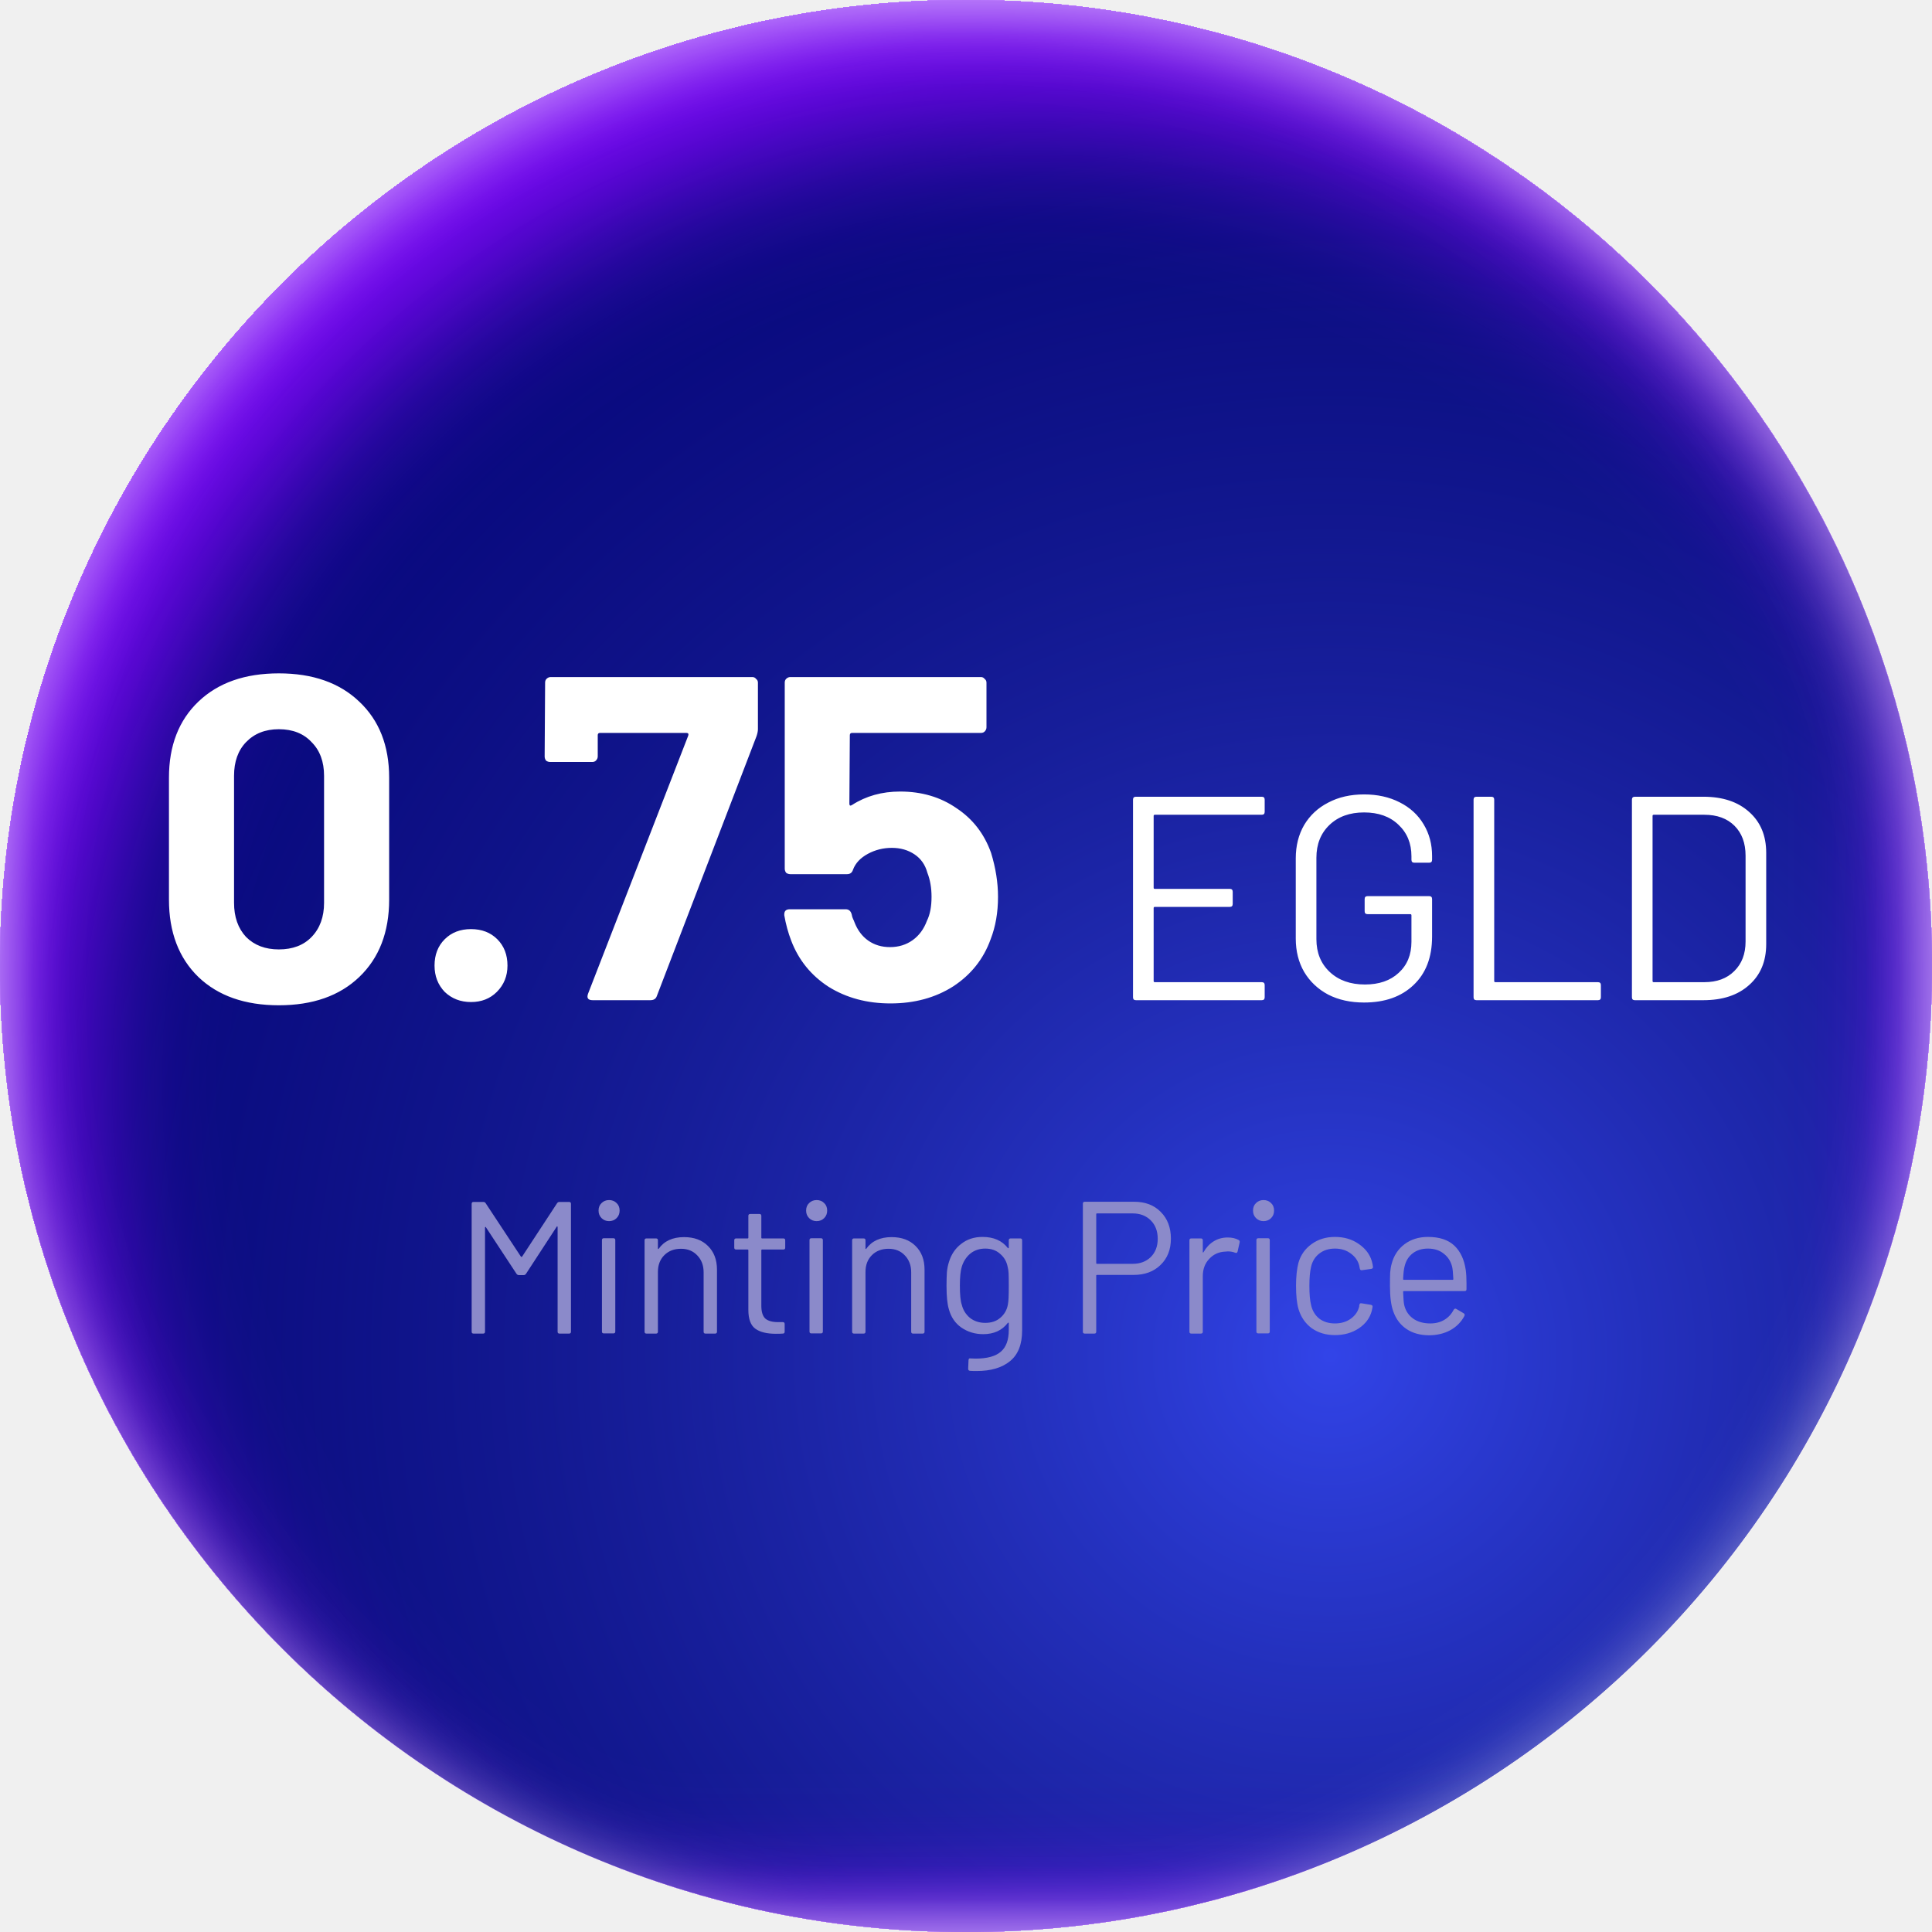
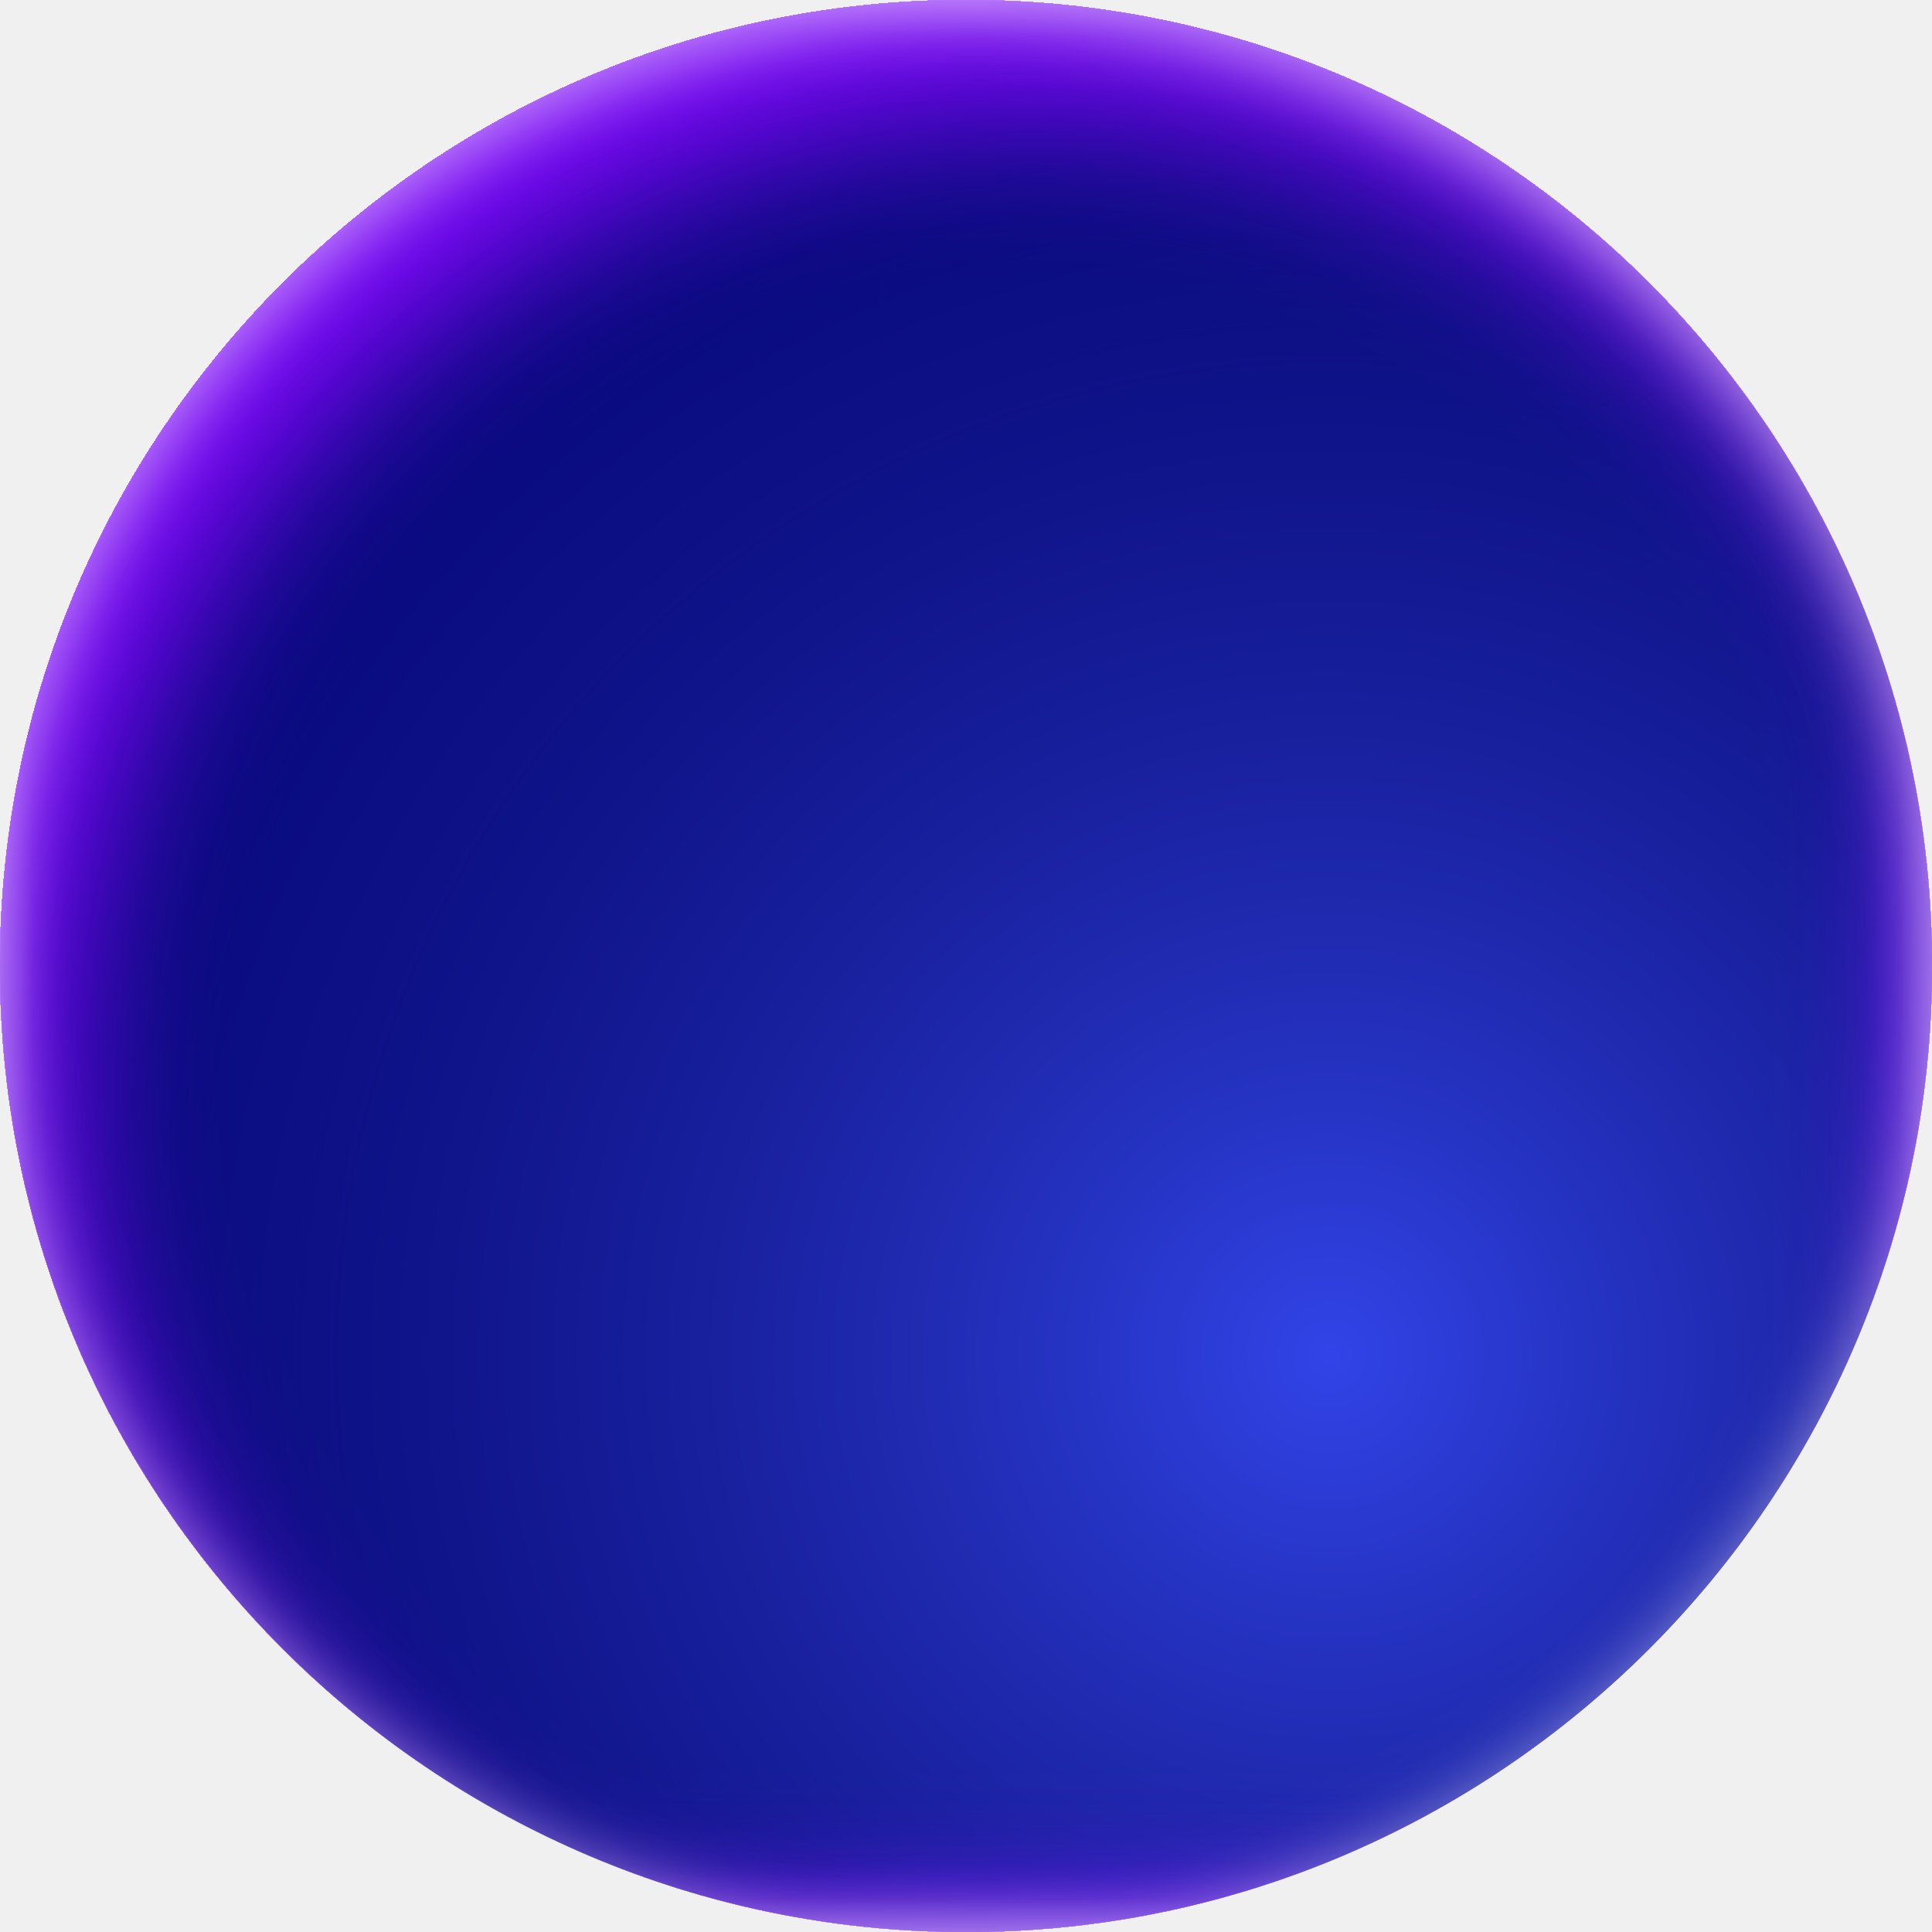
<svg xmlns="http://www.w3.org/2000/svg" width="226" height="226" viewBox="0 0 226 226" fill="none">
  <g filter="url(#filter0_ii_99_2520)">
    <ellipse cx="113" cy="113" rx="113" ry="113" transform="rotate(90 113 113)" fill="#030092" />
    <ellipse cx="113" cy="113" rx="113" ry="113" transform="rotate(90 113 113)" fill="url(#paint0_radial_99_2520)" />
  </g>
-   <path d="M65.162 140.754C65.235 140.651 65.323 140.6 65.426 140.6H66.57C66.717 140.6 66.79 140.673 66.79 140.82V155.78C66.79 155.927 66.717 156 66.57 156H65.448C65.301 156 65.228 155.927 65.228 155.78V143.548C65.228 143.504 65.213 143.475 65.184 143.46C65.155 143.445 65.133 143.46 65.118 143.504L61.532 149.004C61.459 149.107 61.371 149.158 61.268 149.158H60.696C60.593 149.158 60.505 149.114 60.432 149.026L56.846 143.57C56.831 143.526 56.809 143.511 56.78 143.526C56.751 143.541 56.736 143.57 56.736 143.614V155.78C56.736 155.927 56.663 156 56.516 156H55.394C55.247 156 55.174 155.927 55.174 155.78V140.82C55.174 140.673 55.247 140.6 55.394 140.6H56.538C56.655 140.6 56.743 140.644 56.802 140.732L60.938 147.002C60.953 147.017 60.975 147.024 61.004 147.024C61.033 147.024 61.055 147.017 61.07 147.002L65.162 140.754ZM71.249 142.844C70.897 142.844 70.603 142.727 70.369 142.492C70.134 142.257 70.017 141.964 70.017 141.612C70.017 141.245 70.134 140.952 70.369 140.732C70.603 140.497 70.897 140.38 71.249 140.38C71.601 140.38 71.894 140.497 72.129 140.732C72.363 140.952 72.481 141.245 72.481 141.612C72.481 141.964 72.363 142.257 72.129 142.492C71.894 142.727 71.601 142.844 71.249 142.844ZM70.633 155.978C70.486 155.978 70.413 155.905 70.413 155.758V145.066C70.413 144.919 70.486 144.846 70.633 144.846H71.755C71.901 144.846 71.975 144.919 71.975 145.066V155.758C71.975 155.905 71.901 155.978 71.755 155.978H70.633ZM80.02 144.714C81.193 144.714 82.125 145.059 82.814 145.748C83.518 146.437 83.87 147.361 83.87 148.52V155.78C83.87 155.927 83.797 156 83.65 156H82.528C82.381 156 82.308 155.927 82.308 155.78V148.828C82.308 148.021 82.059 147.361 81.56 146.848C81.076 146.335 80.445 146.078 79.668 146.078C78.861 146.078 78.209 146.327 77.71 146.826C77.211 147.325 76.962 147.977 76.962 148.784V155.78C76.962 155.927 76.889 156 76.742 156H75.62C75.473 156 75.4 155.927 75.4 155.78V145.088C75.4 144.941 75.473 144.868 75.62 144.868H76.742C76.889 144.868 76.962 144.941 76.962 145.088V146.034C76.962 146.063 76.969 146.085 76.984 146.1C77.013 146.115 77.035 146.107 77.05 146.078C77.695 145.169 78.685 144.714 80.02 144.714ZM91.853 145.946C91.853 146.093 91.78 146.166 91.633 146.166H89.147C89.089 146.166 89.059 146.195 89.059 146.254V152.744C89.059 153.448 89.213 153.947 89.521 154.24C89.844 154.519 90.343 154.658 91.017 154.658H91.567C91.714 154.658 91.787 154.731 91.787 154.878V155.78C91.787 155.927 91.714 156 91.567 156C91.391 156.015 91.12 156.022 90.753 156.022C89.697 156.022 88.898 155.824 88.355 155.428C87.813 155.032 87.541 154.299 87.541 153.228V146.254C87.541 146.195 87.512 146.166 87.453 146.166H86.111C85.965 146.166 85.891 146.093 85.891 145.946V145.088C85.891 144.941 85.965 144.868 86.111 144.868H87.453C87.512 144.868 87.541 144.839 87.541 144.78V142.228C87.541 142.081 87.615 142.008 87.761 142.008H88.839C88.986 142.008 89.059 142.081 89.059 142.228V144.78C89.059 144.839 89.089 144.868 89.147 144.868H91.633C91.78 144.868 91.853 144.941 91.853 145.088V145.946ZM95.529 142.844C95.177 142.844 94.884 142.727 94.649 142.492C94.414 142.257 94.297 141.964 94.297 141.612C94.297 141.245 94.414 140.952 94.649 140.732C94.884 140.497 95.177 140.38 95.529 140.38C95.881 140.38 96.174 140.497 96.409 140.732C96.644 140.952 96.761 141.245 96.761 141.612C96.761 141.964 96.644 142.257 96.409 142.492C96.174 142.727 95.881 142.844 95.529 142.844ZM94.913 155.978C94.766 155.978 94.693 155.905 94.693 155.758V145.066C94.693 144.919 94.766 144.846 94.913 144.846H96.035C96.182 144.846 96.255 144.919 96.255 145.066V155.758C96.255 155.905 96.182 155.978 96.035 155.978H94.913ZM104.301 144.714C105.474 144.714 106.405 145.059 107.095 145.748C107.799 146.437 108.151 147.361 108.151 148.52V155.78C108.151 155.927 108.077 156 107.931 156H106.809C106.662 156 106.589 155.927 106.589 155.78V148.828C106.589 148.021 106.339 147.361 105.841 146.848C105.357 146.335 104.726 146.078 103.949 146.078C103.142 146.078 102.489 146.327 101.991 146.826C101.492 147.325 101.243 147.977 101.243 148.784V155.78C101.243 155.927 101.169 156 101.023 156H99.9C99.754 156 99.68 155.927 99.68 155.78V145.088C99.68 144.941 99.754 144.868 99.9 144.868H101.023C101.169 144.868 101.243 144.941 101.243 145.088V146.034C101.243 146.063 101.25 146.085 101.265 146.1C101.294 146.115 101.316 146.107 101.331 146.078C101.976 145.169 102.966 144.714 104.301 144.714ZM118.004 145.088C118.004 144.941 118.077 144.868 118.224 144.868H119.346C119.493 144.868 119.566 144.941 119.566 145.088V155.626C119.566 157.269 119.089 158.471 118.136 159.234C117.197 159.997 115.899 160.378 114.242 160.378C113.905 160.378 113.648 160.371 113.472 160.356C113.325 160.341 113.252 160.261 113.252 160.114L113.296 159.102C113.296 159.029 113.318 158.97 113.362 158.926C113.406 158.897 113.457 158.889 113.516 158.904L114.11 158.926C115.474 158.926 116.464 158.655 117.08 158.112C117.696 157.584 118.004 156.741 118.004 155.582V154.768C118.004 154.739 117.989 154.724 117.96 154.724C117.945 154.709 117.923 154.717 117.894 154.746C117.219 155.626 116.259 156.066 115.012 156.066C114.059 156.066 113.208 155.809 112.46 155.296C111.727 154.783 111.235 154.057 110.986 153.118C110.81 152.517 110.722 151.622 110.722 150.434C110.722 149.789 110.737 149.246 110.766 148.806C110.81 148.366 110.891 147.97 111.008 147.618C111.272 146.738 111.749 146.034 112.438 145.506C113.127 144.963 113.956 144.692 114.924 144.692C116.229 144.692 117.219 145.125 117.894 145.99C117.923 146.019 117.945 146.027 117.96 146.012C117.989 145.997 118.004 145.975 118.004 145.946V145.088ZM117.894 152.634C117.938 152.414 117.967 152.143 117.982 151.82C117.997 151.497 118.004 151.028 118.004 150.412C118.004 149.664 117.997 149.165 117.982 148.916C117.967 148.652 117.931 148.41 117.872 148.19C117.755 147.574 117.461 147.068 116.992 146.672C116.537 146.261 115.958 146.056 115.254 146.056C114.565 146.056 113.978 146.254 113.494 146.65C113.025 147.046 112.695 147.559 112.504 148.19C112.357 148.659 112.284 149.393 112.284 150.39C112.284 151.461 112.357 152.201 112.504 152.612C112.651 153.228 112.966 153.741 113.45 154.152C113.949 154.548 114.55 154.746 115.254 154.746C115.973 154.746 116.559 154.548 117.014 154.152C117.483 153.756 117.777 153.25 117.894 152.634ZM132.678 140.578C133.968 140.578 135.002 140.974 135.78 141.766C136.572 142.558 136.968 143.599 136.968 144.89C136.968 146.166 136.564 147.193 135.758 147.97C134.966 148.747 133.917 149.136 132.612 149.136H128.322C128.263 149.136 128.234 149.165 128.234 149.224V155.78C128.234 155.927 128.16 156 128.014 156H126.892C126.745 156 126.672 155.927 126.672 155.78V140.798C126.672 140.651 126.745 140.578 126.892 140.578H132.678ZM132.502 147.838C133.367 147.838 134.071 147.574 134.614 147.046C135.156 146.503 135.428 145.792 135.428 144.912C135.428 144.017 135.156 143.299 134.614 142.756C134.071 142.213 133.367 141.942 132.502 141.942H128.322C128.263 141.942 128.234 141.971 128.234 142.03V147.75C128.234 147.809 128.263 147.838 128.322 147.838H132.502ZM143.625 144.758C144.109 144.758 144.527 144.853 144.879 145.044C144.996 145.103 145.04 145.198 145.011 145.33L144.769 146.408C144.725 146.555 144.63 146.599 144.483 146.54C144.234 146.437 143.948 146.386 143.625 146.386L143.339 146.408C142.576 146.437 141.946 146.723 141.447 147.266C140.948 147.794 140.699 148.469 140.699 149.29V155.78C140.699 155.927 140.626 156 140.479 156H139.357C139.21 156 139.137 155.927 139.137 155.78V145.088C139.137 144.941 139.21 144.868 139.357 144.868H140.479C140.626 144.868 140.699 144.941 140.699 145.088V146.43C140.699 146.474 140.706 146.503 140.721 146.518C140.75 146.518 140.772 146.503 140.787 146.474C141.095 145.931 141.484 145.513 141.953 145.22C142.437 144.912 142.994 144.758 143.625 144.758ZM147.807 142.844C147.455 142.844 147.161 142.727 146.927 142.492C146.692 142.257 146.575 141.964 146.575 141.612C146.575 141.245 146.692 140.952 146.927 140.732C147.161 140.497 147.455 140.38 147.807 140.38C148.159 140.38 148.452 140.497 148.687 140.732C148.921 140.952 149.039 141.245 149.039 141.612C149.039 141.964 148.921 142.257 148.687 142.492C148.452 142.727 148.159 142.844 147.807 142.844ZM147.191 155.978C147.044 155.978 146.971 155.905 146.971 155.758V145.066C146.971 144.919 147.044 144.846 147.191 144.846H148.313C148.459 144.846 148.533 144.919 148.533 145.066V155.758C148.533 155.905 148.459 155.978 148.313 155.978H147.191ZM156.16 156.176C155.104 156.176 154.195 155.905 153.432 155.362C152.684 154.805 152.171 154.057 151.892 153.118C151.702 152.473 151.606 151.563 151.606 150.39C151.606 149.334 151.702 148.439 151.892 147.706C152.156 146.797 152.67 146.071 153.432 145.528C154.195 144.971 155.104 144.692 156.16 144.692C157.231 144.692 158.155 144.963 158.932 145.506C159.724 146.049 160.238 146.723 160.472 147.53C160.546 147.794 160.59 148.014 160.604 148.19V148.234C160.604 148.337 160.538 148.403 160.406 148.432L159.306 148.586H159.262C159.16 148.586 159.094 148.52 159.064 148.388L158.998 148.058C158.866 147.501 158.544 147.031 158.03 146.65C157.517 146.254 156.894 146.056 156.16 146.056C155.427 146.056 154.811 146.254 154.312 146.65C153.828 147.031 153.513 147.545 153.366 148.19C153.234 148.747 153.168 149.488 153.168 150.412C153.168 151.38 153.234 152.128 153.366 152.656C153.513 153.316 153.828 153.844 154.312 154.24C154.811 154.621 155.427 154.812 156.16 154.812C156.879 154.812 157.495 154.629 158.008 154.262C158.536 153.881 158.866 153.397 158.998 152.81V152.722L159.02 152.634C159.035 152.487 159.123 152.429 159.284 152.458L160.362 152.634C160.509 152.663 160.575 152.744 160.56 152.876L160.472 153.316C160.252 154.167 159.746 154.856 158.954 155.384C158.162 155.912 157.231 156.176 156.16 156.176ZM171.459 148.564C171.518 148.975 171.547 149.488 171.547 150.104V150.808C171.547 150.955 171.474 151.028 171.327 151.028H164.221C164.163 151.028 164.133 151.057 164.133 151.116C164.163 151.923 164.207 152.443 164.265 152.678C164.427 153.338 164.771 153.859 165.299 154.24C165.827 154.621 166.502 154.812 167.323 154.812C167.939 154.812 168.482 154.673 168.951 154.394C169.421 154.115 169.787 153.719 170.051 153.206C170.139 153.074 170.242 153.045 170.359 153.118L171.217 153.624C171.335 153.697 171.364 153.8 171.305 153.932C170.939 154.636 170.389 155.193 169.655 155.604C168.922 156 168.079 156.198 167.125 156.198C166.084 156.183 165.211 155.934 164.507 155.45C163.803 154.966 163.297 154.291 162.989 153.426C162.725 152.722 162.593 151.71 162.593 150.39C162.593 149.774 162.601 149.275 162.615 148.894C162.645 148.498 162.703 148.146 162.791 147.838C163.041 146.885 163.539 146.122 164.287 145.55C165.05 144.978 165.967 144.692 167.037 144.692C168.372 144.692 169.399 145.029 170.117 145.704C170.836 146.379 171.283 147.332 171.459 148.564ZM167.037 146.056C166.319 146.056 165.717 146.247 165.233 146.628C164.764 146.995 164.456 147.493 164.309 148.124C164.221 148.432 164.163 148.931 164.133 149.62C164.133 149.679 164.163 149.708 164.221 149.708H169.919C169.978 149.708 170.007 149.679 170.007 149.62C169.978 148.96 169.934 148.491 169.875 148.212C169.714 147.552 169.384 147.031 168.885 146.65C168.401 146.254 167.785 146.056 167.037 146.056Z" fill="#8B8ACA" />
-   <path d="M32.616 117.594C28.656 117.594 25.524 116.496 23.22 114.3C20.916 112.068 19.764 109.044 19.764 105.228V90.972C19.764 87.228 20.916 84.258 23.22 82.062C25.524 79.866 28.656 78.768 32.616 78.768C36.576 78.768 39.708 79.866 42.012 82.062C44.352 84.258 45.522 87.228 45.522 90.972V105.228C45.522 109.044 44.352 112.068 42.012 114.3C39.708 116.496 36.576 117.594 32.616 117.594ZM32.616 111.06C34.236 111.06 35.514 110.574 36.45 109.602C37.422 108.594 37.908 107.262 37.908 105.606V90.756C37.908 89.1 37.422 87.786 36.45 86.814C35.514 85.806 34.236 85.302 32.616 85.302C31.032 85.302 29.754 85.806 28.782 86.814C27.846 87.786 27.378 89.1 27.378 90.756V105.606C27.378 107.262 27.846 108.594 28.782 109.602C29.754 110.574 31.032 111.06 32.616 111.06ZM55.097 117.216C53.873 117.216 52.847 116.82 52.019 116.028C51.227 115.2 50.831 114.174 50.831 112.95C50.831 111.69 51.227 110.664 52.019 109.872C52.811 109.08 53.837 108.684 55.097 108.684C56.357 108.684 57.383 109.08 58.175 109.872C58.967 110.664 59.363 111.69 59.363 112.95C59.363 114.174 58.949 115.2 58.121 116.028C57.329 116.82 56.321 117.216 55.097 117.216ZM69.328 117C68.788 117 68.608 116.748 68.788 116.244L80.506 86.058C80.578 85.842 80.506 85.734 80.29 85.734H70.192C70.012 85.734 69.922 85.824 69.922 86.004V88.488C69.922 88.668 69.85 88.83 69.706 88.974C69.598 89.082 69.454 89.136 69.274 89.136H64.36C64.18 89.136 64.018 89.082 63.874 88.974C63.766 88.83 63.712 88.668 63.712 88.488L63.766 79.848C63.766 79.668 63.82 79.524 63.928 79.416C64.072 79.272 64.234 79.2 64.414 79.2H88.012C88.192 79.2 88.336 79.272 88.444 79.416C88.588 79.524 88.66 79.668 88.66 79.848V85.302C88.66 85.518 88.606 85.788 88.498 86.112L76.834 116.514C76.726 116.838 76.474 117 76.078 117H69.328ZM115.935 99.774C116.475 101.538 116.745 103.248 116.745 104.904C116.745 106.74 116.457 108.396 115.881 109.872C115.053 112.176 113.595 114.012 111.507 115.38C109.419 116.712 106.971 117.378 104.163 117.378C101.427 117.378 99.015 116.73 96.927 115.434C94.875 114.102 93.417 112.302 92.553 110.034C92.193 109.098 91.923 108.108 91.743 107.064V106.956C91.743 106.56 91.959 106.362 92.391 106.362H98.925C99.285 106.362 99.519 106.56 99.627 106.956C99.663 107.172 99.717 107.352 99.789 107.496C99.861 107.64 99.915 107.766 99.951 107.874C100.311 108.81 100.851 109.53 101.571 110.034C102.291 110.538 103.137 110.79 104.109 110.79C105.117 110.79 105.999 110.52 106.755 109.98C107.511 109.44 108.069 108.684 108.429 107.712C108.789 106.992 108.969 106.056 108.969 104.904C108.969 103.86 108.807 102.924 108.483 102.096C108.231 101.16 107.727 100.44 106.971 99.936C106.215 99.432 105.333 99.18 104.325 99.18C103.317 99.18 102.381 99.414 101.517 99.882C100.653 100.35 100.077 100.962 99.789 101.718C99.681 102.078 99.447 102.258 99.087 102.258H92.445C92.265 102.258 92.103 102.204 91.959 102.096C91.851 101.952 91.797 101.79 91.797 101.61V79.848C91.797 79.668 91.851 79.524 91.959 79.416C92.103 79.272 92.265 79.2 92.445 79.2H114.747C114.927 79.2 115.071 79.272 115.179 79.416C115.323 79.524 115.395 79.668 115.395 79.848V85.086C115.395 85.266 115.323 85.428 115.179 85.572C115.071 85.68 114.927 85.734 114.747 85.734H99.681C99.501 85.734 99.411 85.824 99.411 86.004L99.357 93.996C99.357 94.248 99.465 94.302 99.681 94.158C101.301 93.114 103.173 92.592 105.297 92.592C107.817 92.592 110.013 93.24 111.885 94.536C113.793 95.796 115.143 97.542 115.935 99.774ZM147.939 94.968C147.939 95.195 147.825 95.308 147.599 95.308H135.087C134.996 95.308 134.951 95.353 134.951 95.444V103.842C134.951 103.933 134.996 103.978 135.087 103.978H143.859C144.085 103.978 144.199 104.091 144.199 104.318V105.746C144.199 105.973 144.085 106.086 143.859 106.086H135.087C134.996 106.086 134.951 106.131 134.951 106.222V114.756C134.951 114.847 134.996 114.892 135.087 114.892H147.599C147.825 114.892 147.939 115.005 147.939 115.232V116.66C147.939 116.887 147.825 117 147.599 117H132.877C132.65 117 132.537 116.887 132.537 116.66V93.54C132.537 93.313 132.65 93.2 132.877 93.2H147.599C147.825 93.2 147.939 93.313 147.939 93.54V94.968ZM159.565 117.272C157.978 117.272 156.584 116.966 155.383 116.354C154.181 115.719 153.241 114.835 152.561 113.702C151.903 112.569 151.575 111.265 151.575 109.792V100.408C151.575 98.935 151.903 97.631 152.561 96.498C153.241 95.365 154.181 94.492 155.383 93.88C156.584 93.245 157.978 92.928 159.565 92.928C161.129 92.928 162.511 93.234 163.713 93.846C164.937 94.458 165.877 95.319 166.535 96.43C167.192 97.518 167.521 98.753 167.521 100.136V100.578C167.521 100.805 167.407 100.918 167.181 100.918H165.447C165.22 100.918 165.107 100.805 165.107 100.578V100.17C165.107 98.651 164.597 97.416 163.577 96.464C162.579 95.512 161.242 95.036 159.565 95.036C157.887 95.036 156.539 95.523 155.519 96.498C154.499 97.473 153.989 98.753 153.989 100.34V109.86C153.989 111.447 154.51 112.727 155.553 113.702C156.595 114.677 157.967 115.164 159.667 115.164C161.321 115.164 162.636 114.711 163.611 113.804C164.608 112.897 165.107 111.685 165.107 110.166V107.072C165.107 106.981 165.061 106.936 164.971 106.936H159.973C159.746 106.936 159.633 106.823 159.633 106.596V105.168C159.633 104.941 159.746 104.828 159.973 104.828H167.181C167.407 104.828 167.521 104.941 167.521 105.168V109.554C167.521 111.979 166.795 113.872 165.345 115.232C163.917 116.592 161.99 117.272 159.565 117.272ZM172.714 117C172.487 117 172.374 116.887 172.374 116.66V93.54C172.374 93.313 172.487 93.2 172.714 93.2H174.448C174.675 93.2 174.788 93.313 174.788 93.54V114.756C174.788 114.847 174.833 114.892 174.924 114.892H186.926C187.153 114.892 187.266 115.005 187.266 115.232V116.66C187.266 116.887 187.153 117 186.926 117H172.714ZM191.238 117C191.012 117 190.898 116.887 190.898 116.66V93.54C190.898 93.313 191.012 93.2 191.238 93.2H199.262C201.506 93.2 203.286 93.789 204.6 94.968C205.938 96.147 206.606 97.745 206.606 99.762V110.438C206.606 112.455 205.938 114.053 204.6 115.232C203.286 116.411 201.506 117 199.262 117H191.238ZM193.312 114.756C193.312 114.847 193.358 114.892 193.448 114.892H199.364C200.838 114.892 202.005 114.461 202.866 113.6C203.75 112.739 204.192 111.583 204.192 110.132V100.102C204.192 98.629 203.762 97.461 202.9 96.6C202.039 95.739 200.86 95.308 199.364 95.308H193.448C193.358 95.308 193.312 95.353 193.312 95.444V114.756Z" fill="white" />
  <defs>
    <filter id="filter0_ii_99_2520" x="0" y="0" width="234.375" height="239.4" filterUnits="userSpaceOnUse" color-interpolation-filters="sRGB">
      <feFlood flood-opacity="0" result="BackgroundImageFix" />
      <feBlend mode="normal" in="SourceGraphic" in2="BackgroundImageFix" result="shape" />
      <feColorMatrix in="SourceAlpha" type="matrix" values="0 0 0 0 0 0 0 0 0 0 0 0 0 0 0 0 0 0 127 0" result="hardAlpha" />
      <feOffset dx="8.375" dy="13.4" />
      <feGaussianBlur stdDeviation="8.375" />
      <feComposite in2="hardAlpha" operator="arithmetic" k2="-1" k3="1" />
      <feColorMatrix type="matrix" values="0 0 0 0 0.51 0 0 0 0 0.021 0 0 0 0 1 0 0 0 0.95 0" />
      <feBlend mode="normal" in2="shape" result="effect1_innerShadow_99_2520" />
      <feColorMatrix in="SourceAlpha" type="matrix" values="0 0 0 0 0 0 0 0 0 0 0 0 0 0 0 0 0 0 127 0" result="hardAlpha" />
      <feOffset dy="1.675" />
      <feGaussianBlur stdDeviation="4.188" />
      <feComposite in2="hardAlpha" operator="arithmetic" k2="-1" k3="1" />
      <feColorMatrix type="matrix" values="0 0 0 0 1 0 0 0 0 1 0 0 0 0 1 0 0 0 0.58 0" />
      <feBlend mode="normal" in2="effect1_innerShadow_99_2520" result="effect2_innerShadow_99_2520" />
    </filter>
    <radialGradient id="paint0_radial_99_2520" cx="0" cy="0" r="1" gradientUnits="userSpaceOnUse" gradientTransform="translate(159.104 70.512) rotate(110.973) scale(232.354)">
      <stop stop-color="#3244E8" />
      <stop offset="1" stop-color="#000210" stop-opacity="0" />
    </radialGradient>
  </defs>
</svg>
